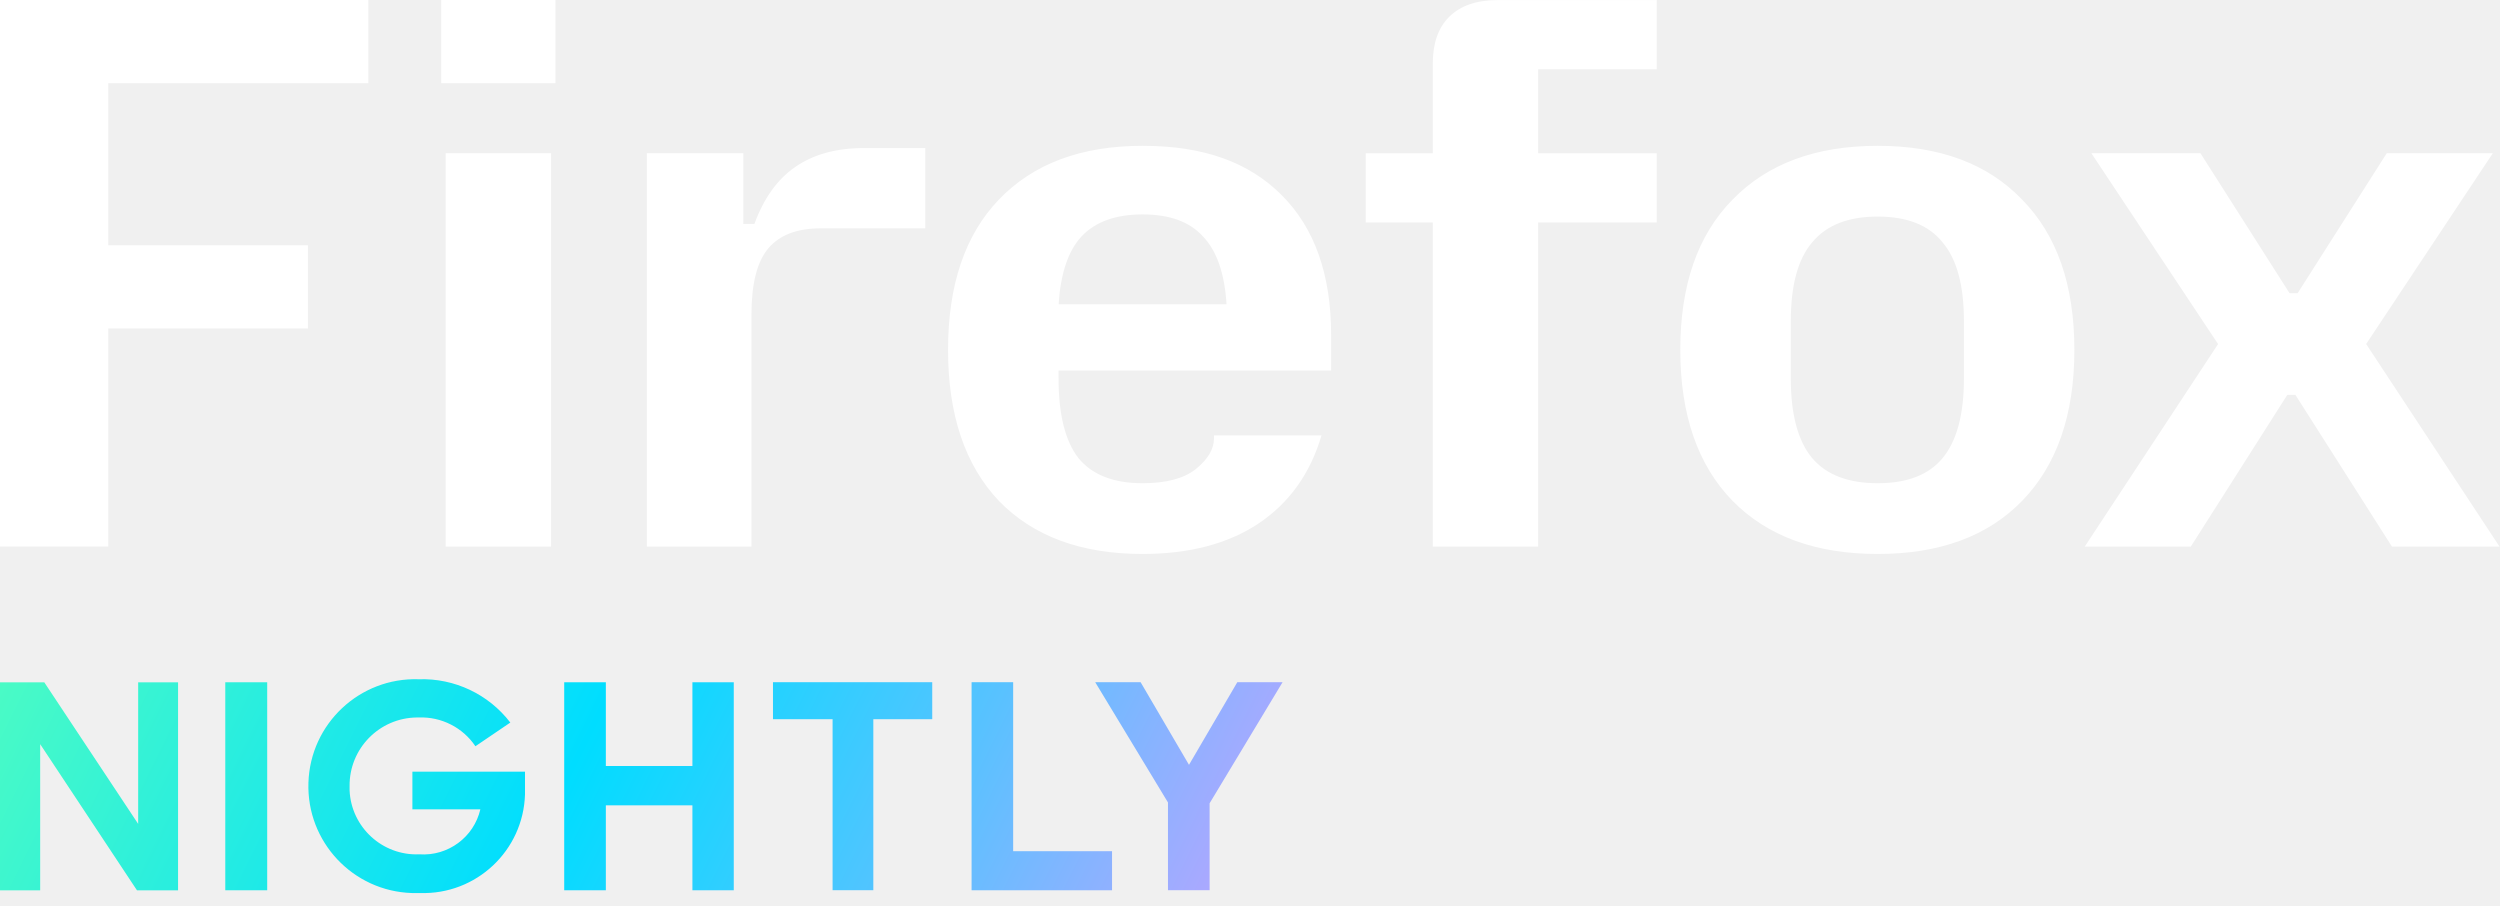
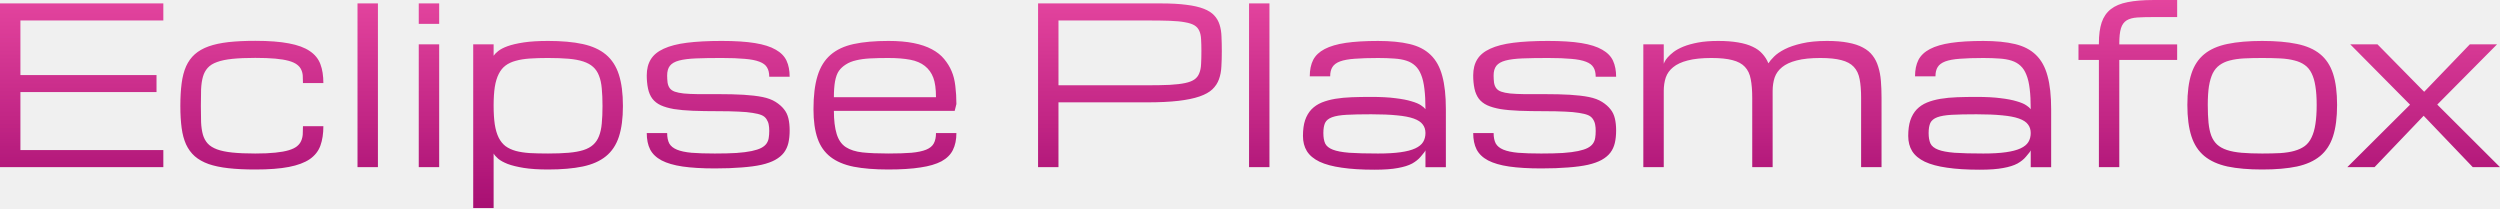
- <svg xmlns="http://www.w3.org/2000/svg" viewBox="0 0 359 130">
+ <svg xmlns="http://www.w3.org/2000/svg" version="1.1" width="576px" height="48px" viewBox="0 0 576 48">
  <defs>
-     <linearGradient id="a" x1="220.47" x2="222.78" y1="102.17" y2="101.98" gradientTransform="matrix(96 0 0 -16.01 -21184 1747.4)" gradientUnits="userSpaceOnUse">
-       <stop offset="0" stop-color="#54ffbd" />
-       <stop offset=".45" stop-color="#0df" />
-       <stop offset=".7" stop-color="#58c2ff" />
-       <stop offset=".9" stop-color="#aba8ff" />
-       <stop offset="1" stop-color="#cb9eff" />
+     <filter id="hueRotate" color-interpolation-filters="sRGB">
+       <feColorMatrix type="hueRotate" values="315" />
+     </filter>
+     <linearGradient id="a" x1="4306.9" x2="4306.9" y1="-46.092" y2="776.85" gradientTransform="scale(.066597 .066759)" gradientUnits="userSpaceOnUse">
+       <stop stop-color="#e7523e" offset="0" />
+       <stop stop-color="#ad110d" offset="1" />
    </linearGradient>
  </defs>
-   <path fill="#FFFFFF" d="M0 0h52.89v11.95H15.55v23.27h28.67v11.95H15.55v31.31H0zm64 22h15.13v56.49H64zm28.88 0h13.86v10.16h1.59c1.34-3.67 3.28-6.38 5.82-8.15 2.61-1.83 5.92-2.75 9.94-2.75h8.78v11.53h-15.02c-3.38 0-5.89.95-7.51 2.86s-2.43 5.08-2.43 9.52v33.32H92.89V22ZM63.36 0h16.4v11.95h-16.4zm100.71 79.55c-8.82 0-15.69-2.54-20.63-7.62-4.87-5.15-7.3-12.38-7.3-21.69s2.43-16.5 7.3-21.58c4.94-5.15 11.81-7.72 20.63-7.72s15.27 2.36 19.99 7.09c4.73 4.73 7.09 11.42 7.09 20.1v5.08h-39.14v1.16c0 5.15.95 8.96 2.86 11.42 1.97 2.4 5.04 3.6 9.2 3.6q5.07 0 7.62-2.01 2.64-2.115 2.64-4.44v-.42h15.44c-1.62 5.5-4.65 9.73-9.1 12.69-4.37 2.89-9.91 4.34-16.61 4.34Zm12.06-35.86c-.28-4.44-1.41-7.69-3.38-9.73-1.9-2.12-4.8-3.17-8.67-3.17s-6.81 1.06-8.78 3.17c-1.9 2.05-3 5.29-3.28 9.73h24.12Zm29.62-11.74h-9.63v-9.94h9.63V9.1c0-2.89.78-5.11 2.33-6.66C209.7.82 212.03.01 215.06.01h22.85v9.94h-17.03v12.06h17.03v9.94h-17.03v46.54h-15.13zm63.89 47.6c-8.89 0-15.83-2.54-20.84-7.62-5.01-5.15-7.51-12.38-7.51-21.69s2.5-16.5 7.51-21.58c5.01-5.15 11.95-7.72 20.84-7.72s15.8 2.57 20.73 7.72c5.01 5.08 7.51 12.27 7.51 21.58s-2.5 16.54-7.51 21.69q-7.41 7.62-20.73 7.62m0-10.16c4.23 0 7.33-1.2 9.31-3.6 2.05-2.47 3.07-6.28 3.07-11.42v-8.25c0-5.15-1.02-8.92-3.07-11.32-1.97-2.47-5.08-3.7-9.31-3.7s-7.37 1.23-9.41 3.7c-2.05 2.4-3.07 6.17-3.07 11.32v8.25c0 5.15 1.02 8.96 3.07 11.42 2.05 2.4 5.18 3.6 9.41 3.6m48.87-19.99L300.32 22h15.66l12.8 20.1h1.16l12.8-20.1h15.23l-18.19 27.4 19.15 29.09h-15.45L329.62 56.7h-1.16L314.6 78.49h-15.23l19.15-29.09Z" />
-   <path d="M19.84 118.31 6.36 97.98H0v29.87h5.77v-20.99l13.9 20.99h5.9V97.98h-5.73v20.34Zm12.5 9.53h6.03V97.97h-6.02v29.87Zm26.87-11.62h9.77a8.394 8.394 0 0 1-8.76 6.46c-5.3.23-9.79-3.89-10.02-9.19 0-.2-.01-.39 0-.59-.06-5.39 4.26-9.81 9.65-9.87h.29a9.38 9.38 0 0 1 8.13 4.13l5.01-3.4a15.9 15.9 0 0 0-13.14-6.22c-8.48-.28-15.58 6.37-15.85 14.85-.28 8.48 6.37 15.58 14.85 15.85.39.01.78.01 1.18 0 8.07.26 14.82-6.08 15.07-14.15v-3.28H59.22v5.4ZM99.43 110H87V97.97h-5.98v29.87H87v-12.19h12.43v12.19h5.94V97.97h-5.94zm11.58-6.72h8.55v24.55h5.85v-24.55h8.46v-5.32H111v5.32Zm34.49-5.32h-5.98v29.88h20.17v-5.61h-14.2V97.96Zm32.18 0-6.94 11.87-6.95-11.87h-6.52l10.45 17.27v12.6h5.98v-12.48l10.48-17.39h-6.49Z" style="fill:url(#a)" />
+   <g filter="url(#hueRotate)">
+     <path d="m0 38.512v-37.727h37.633v3.93h-32.93v12.574h31.359v3.93h-31.359v13.363h32.93v3.93zm41.551-14.098c0-1.965 0.102-3.703 0.297-5.207 0.195-1.508 0.539-2.816 1.027-3.93 0.508-1.113 1.176-2.039 2.008-2.777 0.852-0.754 1.914-1.359 3.188-1.816 1.289-0.457 2.816-0.785 4.582-0.984 1.762-0.195 3.82-0.293 6.172-0.293 3.137 0 5.719 0.195 7.742 0.59 2.027 0.375 3.625 0.965 4.801 1.77 1.18 0.785 1.996 1.793 2.453 3.019 0.457 1.211 0.684 2.66 0.684 4.348h-4.703c0-0.605-0.016-1.172-0.047-1.695-0.035-0.523-0.156-1-0.371-1.426-0.195-0.426-0.512-0.801-0.953-1.129-0.441-0.344-1.07-0.629-1.887-0.859-0.816-0.23-1.855-0.402-3.113-0.516-1.238-0.113-2.773-0.172-4.606-0.172-2.09 0-3.856 0.074-5.293 0.223-1.418 0.145-2.594 0.391-3.527 0.734-0.93 0.328-1.648 0.777-2.156 1.352-0.504 0.559-0.871 1.246-1.102 2.062-0.227 0.82-0.367 1.785-0.418 2.898-0.031 1.098-0.047 2.367-0.047 3.809 0 1.406 0.016 2.66 0.047 3.758 0.051 1.078 0.191 2.027 0.418 2.848 0.23 0.801 0.598 1.48 1.102 2.039 0.508 0.555 1.227 1.008 2.156 1.352 0.934 0.344 2.109 0.586 3.527 0.734 1.438 0.148 3.203 0.223 5.293 0.223 1.832 0 3.367-0.066 4.606-0.199 1.258-0.129 2.297-0.316 3.113-0.562 0.816-0.246 1.445-0.551 1.887-0.91 0.441-0.359 0.758-0.77 0.953-1.227 0.215-0.477 0.336-0.992 0.371-1.547 0.031-0.574 0.047-1.188 0.047-1.844h4.703c0 1.719-0.227 3.211-0.684 4.469-0.457 1.262-1.273 2.301-2.453 3.121-1.176 0.801-2.773 1.398-4.801 1.793-2.023 0.395-4.606 0.59-7.742 0.59-2.352 0-4.41-0.098-6.172-0.297-1.766-0.195-3.293-0.516-4.582-0.957-1.273-0.457-2.336-1.055-3.188-1.793-0.832-0.734-1.5-1.645-2.008-2.727-0.488-1.078-0.832-2.348-1.027-3.805-0.195-1.473-0.297-3.16-0.297-5.059zm40.82-23.629h4.703v37.727h-4.703zm14.109 9.434h4.707v28.293h-4.707zm4.707-4.719h-4.707v-4.715h4.707zm25.086 3.93c3.137 0 5.801 0.238 7.988 0.715 2.188 0.473 3.969 1.285 5.34 2.43 1.371 1.148 2.371 2.688 2.988 4.617 0.621 1.918 0.934 4.324 0.934 7.223 0 2.848-0.312 5.215-0.934 7.098-0.617 1.883-1.617 3.379-2.988 4.492-1.371 1.113-3.152 1.898-5.34 2.359-2.188 0.457-4.852 0.688-7.988 0.688-2.238 0-4.106-0.125-5.609-0.367-1.504-0.246-2.734-0.551-3.699-0.91-0.949-0.379-1.676-0.777-2.18-1.203-0.492-0.426-0.844-0.828-1.055-1.203v12.574h-4.703v-37.723h4.703v2.625c0.211-0.328 0.562-0.688 1.055-1.078 0.504-0.41 1.23-0.789 2.18-1.133 0.965-0.344 2.195-0.629 3.699-0.859 1.504-0.227 3.371-0.344 5.609-0.344zm0 3.93c-1.566 0-2.965 0.043-4.188 0.125-1.227 0.082-2.305 0.254-3.234 0.516-0.934 0.246-1.723 0.613-2.379 1.105-0.637 0.473-1.156 1.121-1.566 1.938-0.41 0.805-0.711 1.801-0.906 2.996-0.18 1.195-0.27 2.629-0.27 4.301 0 1.684 0.09 3.133 0.27 4.348 0.195 1.211 0.496 2.227 0.906 3.043 0.41 0.805 0.93 1.449 1.566 1.941 0.656 0.473 1.445 0.844 2.379 1.105 0.93 0.246 2.008 0.41 3.234 0.492 1.223 0.062 2.621 0.098 4.188 0.098 1.828 0 3.406-0.059 4.731-0.172 1.34-0.117 2.473-0.32 3.402-0.613 0.934-0.297 1.684-0.707 2.258-1.23 0.586-0.523 1.035-1.188 1.344-1.988 0.328-0.82 0.543-1.793 0.641-2.922 0.113-1.148 0.168-2.488 0.168-4.027 0-1.539-0.055-2.883-0.168-4.031-0.098-1.145-0.312-2.125-0.641-2.945-0.309-0.82-0.758-1.488-1.344-2.016-0.574-0.523-1.324-0.941-2.258-1.25-0.93-0.312-2.062-0.523-3.402-0.641-1.324-0.113-2.902-0.172-4.731-0.172zm39.199 12.258c-2.219 0-4.172-0.035-5.856-0.098-1.68-0.066-3.133-0.199-4.359-0.395-1.207-0.215-2.223-0.508-3.039-0.883-0.801-0.379-1.438-0.879-1.91-1.5-0.473-0.637-0.809-1.418-1.004-2.332-0.195-0.934-0.293-1.941-0.293-3.023 0-1.473 0.309-2.707 0.93-3.707 0.621-1.016 1.617-1.832 2.988-2.457 1.371-0.637 3.152-1.098 5.34-1.375 2.191-0.277 4.852-0.418 7.988-0.418 3.106 0 5.66 0.164 7.668 0.492 2.027 0.328 3.629 0.836 4.805 1.523 1.191 0.672 2.023 1.523 2.496 2.555 0.477 1.031 0.711 2.258 0.711 3.684h-4.703c0-0.883-0.172-1.605-0.516-2.16-0.324-0.559-0.906-0.992-1.738-1.305-0.832-0.324-1.961-0.547-3.383-0.66-1.402-0.133-3.184-0.199-5.34-0.199-2.352 0-4.328 0.035-5.93 0.098-1.598 0.066-2.891 0.23-3.871 0.492-0.977 0.262-1.68 0.664-2.106 1.203-0.426 0.543-0.637 1.285-0.637 2.234 0 0.559 0.031 1.105 0.098 1.648 0.082 0.523 0.254 0.957 0.516 1.301s0.645 0.605 1.152 0.785c0.504 0.18 1.191 0.32 2.055 0.418 0.883 0.082 1.969 0.133 3.262 0.148h4.676c2.223 0 4.168 0.047 5.832 0.145 1.684 0.102 3.137 0.273 4.363 0.516 1.223 0.246 2.234 0.625 3.035 1.133 0.801 0.508 1.438 1.062 1.914 1.668 0.488 0.59 0.832 1.293 1.027 2.113 0.195 0.801 0.293 1.734 0.293 2.801 0 1.062-0.098 2.019-0.293 2.871-0.195 0.836-0.539 1.582-1.027 2.234-0.492 0.641-1.16 1.195-2.012 1.672-0.832 0.457-1.887 0.836-3.16 1.129-1.273 0.277-2.801 0.484-4.582 0.613-1.762 0.148-3.82 0.223-6.172 0.223-2.941 0-5.414-0.148-7.426-0.441-1.992-0.297-3.602-0.762-4.824-1.402-1.227-0.652-2.109-1.496-2.648-2.527-0.52-1.031-0.781-2.293-0.781-3.781h4.703c0 0.98 0.164 1.781 0.488 2.406 0.344 0.605 0.934 1.078 1.766 1.422s1.953 0.582 3.356 0.715c1.422 0.113 3.211 0.172 5.367 0.172 1.961 0 3.625-0.043 4.996-0.125 1.391-0.098 2.551-0.246 3.481-0.441 0.93-0.195 1.664-0.434 2.203-0.711 0.539-0.277 0.949-0.613 1.227-1.008s0.449-0.828 0.516-1.301c0.082-0.492 0.121-1.031 0.121-1.621 0-0.539-0.039-1.016-0.121-1.426-0.066-0.426-0.23-0.844-0.492-1.25-0.262-0.426-0.645-0.746-1.152-0.961-0.504-0.211-1.199-0.383-2.082-0.516-0.863-0.145-1.941-0.246-3.234-0.293-1.289-0.066-2.848-0.098-4.68-0.098zm39.203 13.434c-3.137 0-5.801-0.215-7.988-0.641-2.188-0.441-3.969-1.195-5.34-2.258-1.371-1.066-2.371-2.488-2.988-4.273-0.621-1.785-0.934-4.027-0.934-6.731 0-3.094 0.312-5.648 0.934-7.66 0.617-2.031 1.617-3.644 2.988-4.84 1.371-1.195 3.152-2.031 5.34-2.504 2.188-0.477 4.852-0.715 7.988-0.715 2.238 0 4.172 0.164 5.805 0.492 1.652 0.328 3.055 0.801 4.215 1.426 1.176 0.621 2.125 1.375 2.844 2.258 0.734 0.887 1.305 1.816 1.715 2.801 0.422 0.965 0.707 2.106 0.855 3.414 0.164 1.309 0.246 2.691 0.246 4.148l-0.395 1.574h-27.832c0 2.16 0.215 3.938 0.641 5.328 0.422 1.375 1.125 2.383 2.106 3.023 0.98 0.637 2.269 1.047 3.871 1.227 1.602 0.164 3.578 0.246 5.93 0.246 2.156 0 3.938-0.059 5.34-0.172 1.422-0.133 2.547-0.371 3.383-0.715 0.832-0.344 1.41-0.816 1.738-1.422 0.344-0.625 0.516-1.426 0.516-2.406h4.703c0 1.52-0.27 2.824-0.809 3.902-0.523 1.066-1.398 1.934-2.621 2.606-1.227 0.652-2.844 1.129-4.852 1.422-1.992 0.312-4.461 0.469-7.398 0.469zm0-25.691c-1.57 0-2.973 0.035-4.215 0.098-1.227 0.066-2.305 0.215-3.234 0.445-0.914 0.211-1.699 0.531-2.352 0.957-0.652 0.41-1.184 0.898-1.594 1.473-0.391 0.559-0.684 1.352-0.883 2.383-0.18 1.016-0.27 2.242-0.27 3.684h23.523c0-1.914-0.207-3.414-0.613-4.496-0.41-1.094-1.055-1.996-1.938-2.699-0.879-0.703-2.016-1.188-3.402-1.449-1.391-0.262-3.066-0.395-5.023-0.395zm34.496-12.574h28.273c2.336 0 4.305 0.105 5.902 0.32 1.617 0.195 2.949 0.5 3.996 0.91 1.043 0.406 1.844 0.914 2.398 1.52 0.574 0.605 0.988 1.32 1.25 2.137 0.262 0.82 0.41 1.738 0.441 2.754 0.051 1.012 0.074 2.137 0.074 3.363 0 1.277-0.031 2.457-0.098 3.535-0.051 1.082-0.238 2.062-0.562 2.949-0.312 0.867-0.816 1.637-1.52 2.309-0.688 0.652-1.676 1.203-2.965 1.645-1.273 0.441-2.898 0.777-4.875 1.008-1.961 0.227-4.379 0.344-7.254 0.344h-20.359v14.934h-4.703zm4.703 18.863h20.359c2.09 0 3.848-0.035 5.269-0.098 1.438-0.082 2.621-0.223 3.551-0.418 0.93-0.195 1.648-0.477 2.156-0.836 0.508-0.359 0.875-0.836 1.102-1.426 0.246-0.586 0.383-1.293 0.418-2.109 0.047-0.836 0.074-1.828 0.074-2.973 0-1.066-0.027-1.98-0.074-2.75-0.035-0.77-0.172-1.418-0.418-1.941-0.227-0.523-0.594-0.941-1.102-1.254-0.508-0.309-1.227-0.547-2.156-0.711-0.93-0.18-2.113-0.293-3.551-0.344-1.422-0.051-3.18-0.074-5.269-0.074h-20.359zm43.906-18.863h4.703v37.727h-4.703zm40.645 33.844c-0.051 0.195-0.418 0.688-1.102 1.473-0.492 0.59-1.145 1.113-1.961 1.574-0.816 0.441-1.91 0.785-3.285 1.031-1.355 0.262-3.141 0.391-5.363 0.391-2.957 0-5.481-0.152-7.57-0.465-2.09-0.293-3.797-0.754-5.121-1.375-1.324-0.641-2.297-1.449-2.914-2.434-0.605-0.98-0.906-2.152-0.906-3.512 0-1.422 0.16-2.625 0.488-3.609 0.344-1 0.832-1.832 1.469-2.504 0.656-0.672 1.438-1.195 2.352-1.574 0.918-0.375 1.953-0.66 3.113-0.859 1.176-0.195 2.457-0.316 3.848-0.367 1.387-0.051 2.867-0.074 4.434-0.074 2.238 0 4.109 0.098 5.609 0.297 1.504 0.18 2.731 0.418 3.676 0.711 0.965 0.277 1.691 0.582 2.18 0.91 0.492 0.324 0.844 0.629 1.055 0.906 0-1.832-0.082-3.398-0.246-4.691-0.145-1.293-0.398-2.371-0.758-3.242-0.344-0.867-0.793-1.555-1.348-2.062-0.555-0.523-1.242-0.914-2.059-1.18-0.801-0.262-1.738-0.422-2.816-0.488-1.078-0.082-2.312-0.125-3.699-0.125-2.156 0-3.945 0.059-5.367 0.172-1.422 0.098-2.547 0.305-3.383 0.613-0.832 0.312-1.418 0.746-1.762 1.305-0.344 0.539-0.516 1.25-0.516 2.137h-4.703c0-1.492 0.262-2.75 0.785-3.785 0.539-1.031 1.418-1.863 2.644-2.504 1.242-0.652 2.867-1.129 4.875-1.426 2.008-0.293 4.484-0.441 7.426-0.441 2.871 0 5.309 0.238 7.301 0.715 1.992 0.473 3.602 1.309 4.824 2.504 1.242 1.195 2.133 2.809 2.672 4.84 0.555 2.012 0.832 4.566 0.832 7.66v13.363h-4.703zm-10.926 0.738c2.074 0 3.805-0.098 5.191-0.297 1.406-0.195 2.531-0.488 3.383-0.883 0.848-0.395 1.453-0.883 1.812-1.473s0.539-1.277 0.539-2.062c0-0.789-0.211-1.449-0.637-1.992-0.41-0.555-1.102-1.004-2.082-1.352-0.965-0.344-2.246-0.586-3.848-0.734-1.602-0.164-3.578-0.246-5.93-0.246-2.352 0-4.254 0.039-5.707 0.121-1.438 0.082-2.551 0.273-3.332 0.566-0.785 0.293-1.316 0.73-1.594 1.301-0.262 0.574-0.391 1.352-0.391 2.336 0 0.98 0.137 1.781 0.414 2.406 0.297 0.605 0.883 1.078 1.766 1.422 0.883 0.344 2.148 0.582 3.797 0.715 1.668 0.113 3.871 0.172 6.617 0.172zm38.391-9.75c-2.223 0-4.172-0.035-5.856-0.098-1.684-0.066-3.137-0.199-4.359-0.395-1.211-0.215-2.223-0.508-3.039-0.883-0.801-0.379-1.438-0.879-1.914-1.5-0.473-0.637-0.809-1.418-1.004-2.332-0.195-0.934-0.293-1.941-0.293-3.023 0-1.473 0.309-2.707 0.93-3.707 0.621-1.016 1.617-1.832 2.992-2.457 1.371-0.637 3.152-1.098 5.34-1.375s4.852-0.418 7.988-0.418c3.102 0 5.656 0.164 7.668 0.492 2.023 0.328 3.625 0.836 4.801 1.523 1.191 0.672 2.027 1.523 2.5 2.555 0.473 1.031 0.711 2.258 0.711 3.684h-4.707c0-0.883-0.168-1.605-0.512-2.16-0.328-0.559-0.906-0.992-1.742-1.305-0.832-0.324-1.957-0.547-3.379-0.66-1.406-0.133-3.184-0.199-5.34-0.199-2.356 0-4.332 0.035-5.93 0.098-1.602 0.066-2.891 0.23-3.871 0.492s-1.684 0.664-2.109 1.203c-0.422 0.543-0.637 1.285-0.637 2.234 0 0.559 0.035 1.105 0.098 1.648 0.082 0.523 0.254 0.957 0.516 1.301 0.262 0.344 0.645 0.605 1.152 0.785 0.508 0.18 1.191 0.32 2.059 0.418 0.879 0.082 1.969 0.133 3.258 0.148h4.68c2.223 0 4.164 0.047 5.832 0.145 1.68 0.102 3.133 0.273 4.359 0.516 1.227 0.246 2.238 0.625 3.039 1.133 0.801 0.508 1.438 1.062 1.91 1.668 0.492 0.59 0.832 1.293 1.027 2.113 0.199 0.801 0.297 1.734 0.297 2.801 0 1.062-0.098 2.019-0.297 2.871-0.195 0.836-0.535 1.582-1.027 2.234-0.488 0.641-1.16 1.195-2.008 1.672-0.836 0.457-1.887 0.836-3.16 1.129-1.277 0.277-2.805 0.484-4.582 0.613-1.766 0.148-3.824 0.223-6.176 0.223-2.938 0-5.414-0.148-7.422-0.441-1.992-0.297-3.602-0.762-4.828-1.402-1.227-0.652-2.106-1.496-2.644-2.527-0.523-1.031-0.785-2.293-0.785-3.781h4.703c0 0.98 0.164 1.781 0.492 2.406 0.344 0.605 0.93 1.078 1.762 1.422 0.836 0.344 1.953 0.582 3.359 0.715 1.418 0.113 3.207 0.172 5.363 0.172 1.961 0 3.625-0.043 5-0.125 1.387-0.098 2.547-0.246 3.477-0.441 0.934-0.195 1.668-0.434 2.207-0.711 0.539-0.277 0.945-0.613 1.223-1.008 0.277-0.395 0.449-0.828 0.516-1.301 0.082-0.492 0.121-1.031 0.121-1.621 0-0.539-0.039-1.016-0.121-1.426-0.066-0.426-0.227-0.844-0.488-1.25-0.262-0.426-0.645-0.746-1.152-0.961-0.508-0.211-1.199-0.383-2.082-0.516-0.867-0.145-1.945-0.246-3.234-0.293-1.289-0.066-2.852-0.098-4.68-0.098zm52.527 12.895h-4.703v-15.965c0-1.703-0.113-3.137-0.344-4.301-0.211-1.176-0.66-2.125-1.348-2.848-0.668-0.719-1.625-1.234-2.867-1.547-1.223-0.328-2.84-0.492-4.852-0.492-2.203 0-4.016 0.191-5.438 0.566-1.422 0.359-2.539 0.875-3.356 1.547-0.816 0.656-1.391 1.449-1.715 2.383-0.312 0.934-0.465 1.973-0.465 3.117v17.539h-4.707v-28.293h4.707v4.469c0.016-0.051 0.09-0.215 0.219-0.492 0.133-0.277 0.359-0.605 0.688-0.98 0.34-0.395 0.801-0.812 1.371-1.254 0.586-0.441 1.34-0.852 2.254-1.227 0.93-0.379 2.051-0.688 3.356-0.934 1.309-0.246 2.859-0.371 4.656-0.371 1.762 0 3.289 0.117 4.582 0.344 1.305 0.215 2.418 0.543 3.332 0.984 0.93 0.426 1.68 0.965 2.254 1.621 0.586 0.637 1.055 1.375 1.395 2.211 0.277-0.445 0.711-0.961 1.301-1.547 0.586-0.59 1.402-1.156 2.449-1.695 1.062-0.543 2.383-0.992 3.969-1.352 1.586-0.375 3.519-0.566 5.805-0.566 1.879 0 3.488 0.133 4.828 0.395 1.355 0.246 2.5 0.621 3.43 1.129 0.934 0.492 1.676 1.105 2.231 1.844 0.57 0.734 1.004 1.594 1.297 2.578 0.312 0.965 0.516 2.055 0.613 3.266 0.098 1.195 0.148 2.496 0.148 3.906v15.965h-4.707v-15.965c0-1.703-0.113-3.137-0.34-4.301-0.215-1.176-0.664-2.125-1.348-2.848-0.672-0.719-1.625-1.234-2.867-1.547-1.227-0.328-2.844-0.492-4.852-0.492-2.203 0-4.019 0.191-5.438 0.566-1.422 0.359-2.539 0.875-3.359 1.547-0.816 0.656-1.387 1.449-1.715 2.383-0.309 0.934-0.465 1.973-0.465 3.117zm59.461-3.883c-0.047 0.195-0.414 0.688-1.102 1.473-0.488 0.59-1.141 1.113-1.957 1.574-0.82 0.441-1.914 0.785-3.285 1.031-1.355 0.262-3.144 0.391-5.367 0.391-2.953 0-5.477-0.152-7.57-0.465-2.09-0.293-3.797-0.754-5.117-1.375-1.324-0.641-2.297-1.449-2.918-2.434-0.605-0.98-0.906-2.152-0.906-3.512 0-1.422 0.164-2.625 0.492-3.609 0.34-1 0.832-1.832 1.469-2.504 0.652-0.672 1.438-1.195 2.352-1.574 0.914-0.375 1.953-0.66 3.113-0.859 1.176-0.195 2.457-0.316 3.844-0.367 1.391-0.051 2.867-0.074 4.434-0.074 2.238 0 4.109 0.098 5.613 0.297 1.5 0.18 2.727 0.418 3.676 0.711 0.961 0.277 1.688 0.582 2.18 0.91 0.488 0.324 0.84 0.629 1.051 0.906 0-1.832-0.078-3.398-0.242-4.691-0.148-1.293-0.402-2.371-0.762-3.242-0.34-0.867-0.793-1.555-1.348-2.062-0.555-0.523-1.238-0.914-2.059-1.18-0.797-0.262-1.738-0.422-2.816-0.488-1.078-0.082-2.309-0.125-3.699-0.125-2.156 0-3.945 0.059-5.363 0.172-1.422 0.098-2.551 0.305-3.383 0.613-0.832 0.312-1.422 0.746-1.766 1.305-0.34 0.539-0.512 1.25-0.512 2.137h-4.707c0-1.492 0.262-2.75 0.785-3.785 0.539-1.031 1.422-1.863 2.648-2.504 1.238-0.652 2.863-1.129 4.875-1.426 2.008-0.293 4.484-0.441 7.422-0.441 2.875 0 5.309 0.238 7.301 0.715 1.992 0.473 3.602 1.309 4.828 2.504 1.242 1.195 2.129 2.809 2.668 4.84 0.559 2.012 0.836 4.566 0.836 7.66v13.363h-4.707zm-10.926 0.738c2.074 0 3.805-0.098 5.195-0.297 1.402-0.195 2.531-0.488 3.379-0.883 0.852-0.395 1.453-0.883 1.816-1.473 0.355-0.59 0.535-1.277 0.535-2.062 0-0.789-0.211-1.449-0.637-1.992-0.406-0.555-1.102-1.004-2.082-1.352-0.961-0.344-2.246-0.586-3.844-0.734-1.602-0.164-3.578-0.246-5.93-0.246-2.352 0-4.258 0.039-5.711 0.121-1.438 0.082-2.547 0.273-3.332 0.566-0.781 0.293-1.312 0.73-1.59 1.301-0.262 0.574-0.395 1.352-0.395 2.336 0 0.98 0.141 1.781 0.418 2.406 0.293 0.605 0.883 1.078 1.762 1.422 0.883 0.344 2.148 0.582 3.801 0.715 1.664 0.113 3.871 0.172 6.613 0.172zm31.336-21.566v24.711h-4.703v-24.711h-4.703v-3.582h4.703v-0.246c0-1.918 0.211-3.512 0.637-4.789 0.426-1.277 1.129-2.301 2.106-3.07 0.98-0.77 2.273-1.312 3.871-1.621 1.617-0.328 3.602-0.492 5.953-0.492h5.465v3.93h-5.488c-1.484 0-2.727 0.031-3.723 0.098s-1.805 0.285-2.426 0.664c-0.605 0.375-1.039 0.973-1.301 1.793-0.262 0.816-0.391 1.98-0.391 3.488v0.246h13.328v3.582zm15.68 10.367c0-2.898 0.312-5.297 0.934-7.195 0.617-1.902 1.617-3.406 2.988-4.519s3.152-1.891 5.34-2.336c2.188-0.457 4.852-0.688 7.988-0.688s5.797 0.23 7.984 0.688c2.191 0.445 3.973 1.223 5.344 2.336s2.367 2.617 2.988 4.519c0.621 1.898 0.93 4.297 0.93 7.195 0 2.898-0.309 5.305-0.93 7.219-0.621 1.918-1.617 3.438-2.988 4.57-1.371 1.129-3.152 1.93-5.344 2.406-2.188 0.457-4.848 0.688-7.984 0.688s-5.801-0.23-7.988-0.688c-2.188-0.477-3.969-1.277-5.34-2.406-1.371-1.133-2.371-2.652-2.988-4.57-0.621-1.914-0.934-4.32-0.934-7.219zm4.703 0c0 1.57 0.059 2.938 0.172 4.102 0.117 1.16 0.328 2.16 0.637 2.996 0.328 0.836 0.777 1.512 1.348 2.039 0.574 0.523 1.324 0.941 2.254 1.25 0.934 0.312 2.059 0.523 3.383 0.641 1.34 0.113 2.922 0.172 4.754 0.172 1.566 0 2.965-0.035 4.188-0.098 1.242-0.082 2.32-0.254 3.234-0.516 0.934-0.262 1.723-0.633 2.379-1.105 0.652-0.492 1.176-1.156 1.566-1.992 0.406-0.832 0.703-1.855 0.883-3.07 0.195-1.227 0.293-2.699 0.293-4.418 0-1.688-0.098-3.121-0.293-4.301-0.18-1.195-0.477-2.191-0.883-2.996-0.391-0.801-0.914-1.43-1.566-1.891-0.656-0.473-1.445-0.824-2.379-1.055-0.914-0.246-1.992-0.402-3.234-0.469-1.223-0.062-2.621-0.098-4.188-0.098-1.57 0-2.973 0.035-4.215 0.098-1.227 0.066-2.305 0.223-3.234 0.469-0.914 0.23-1.699 0.582-2.352 1.055-0.652 0.461-1.184 1.09-1.594 1.891-0.391 0.805-0.684 1.801-0.883 2.996-0.18 1.18-0.27 2.613-0.27 4.301zm61.059 14.344-11.32-11.84-11.32 11.84h-6.273l14.457-14.395-13.77-13.898h6.273l10.754 10.926 10.512-10.926h6.269l-13.766 13.875 14.453 14.418z" fill="url(#a)" />
+   </g>
</svg>
